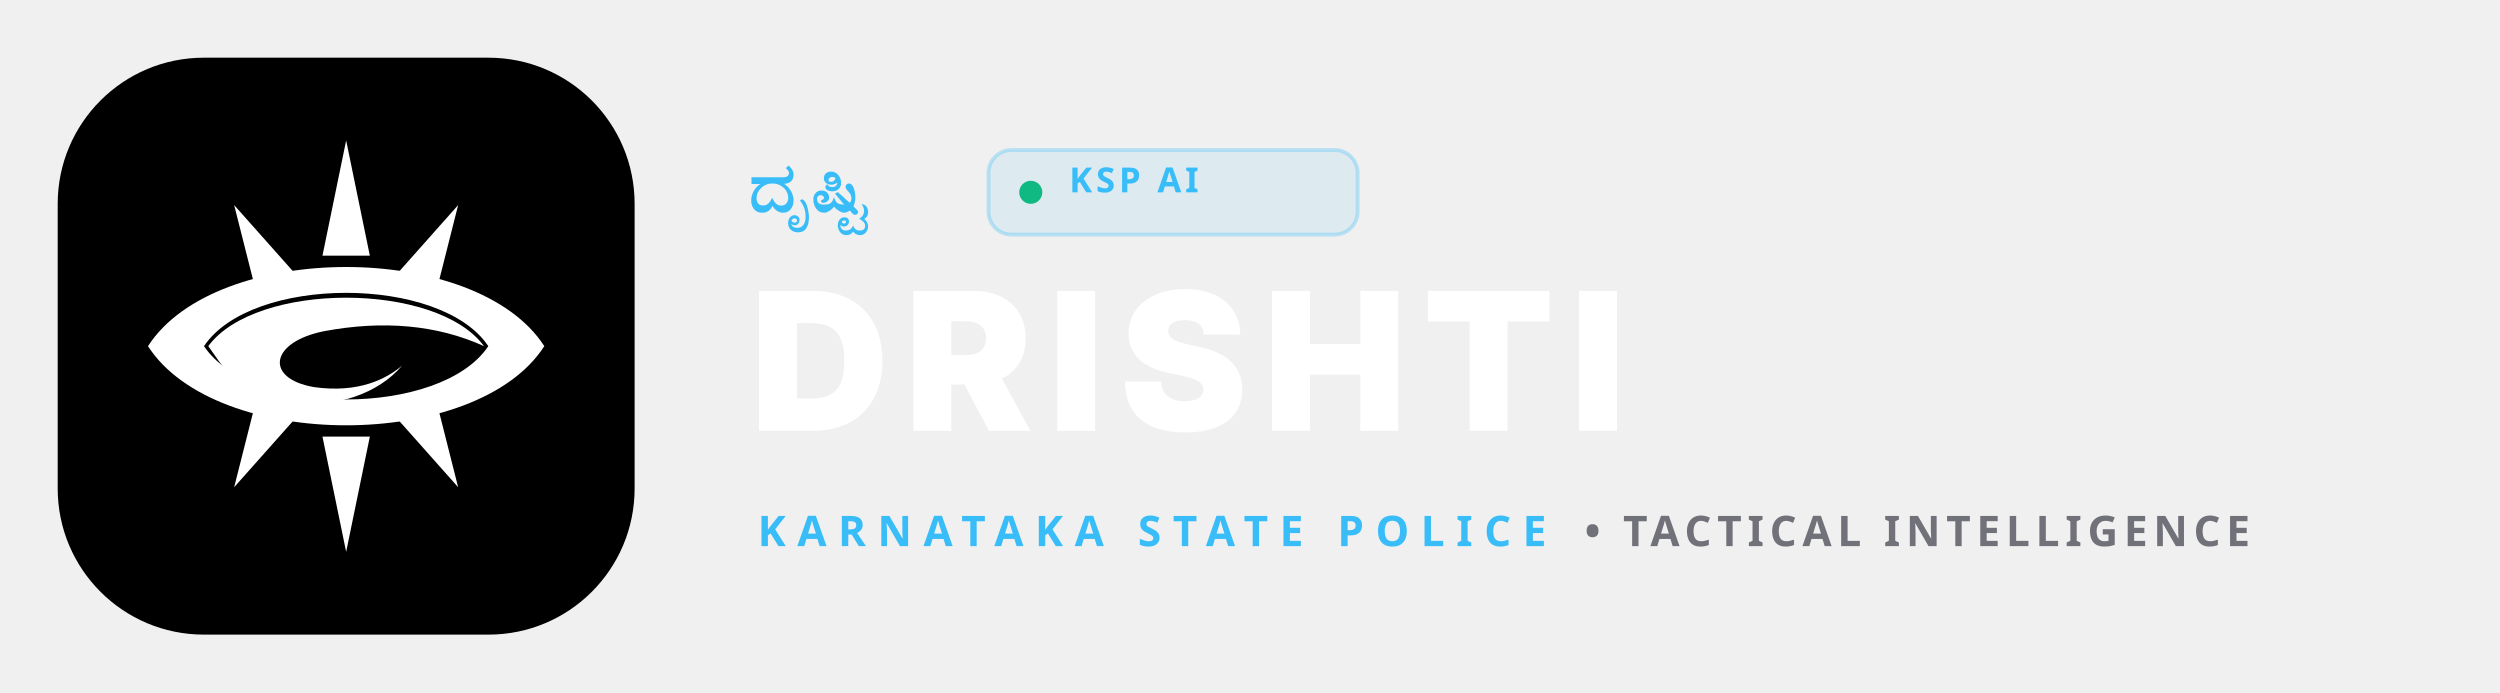
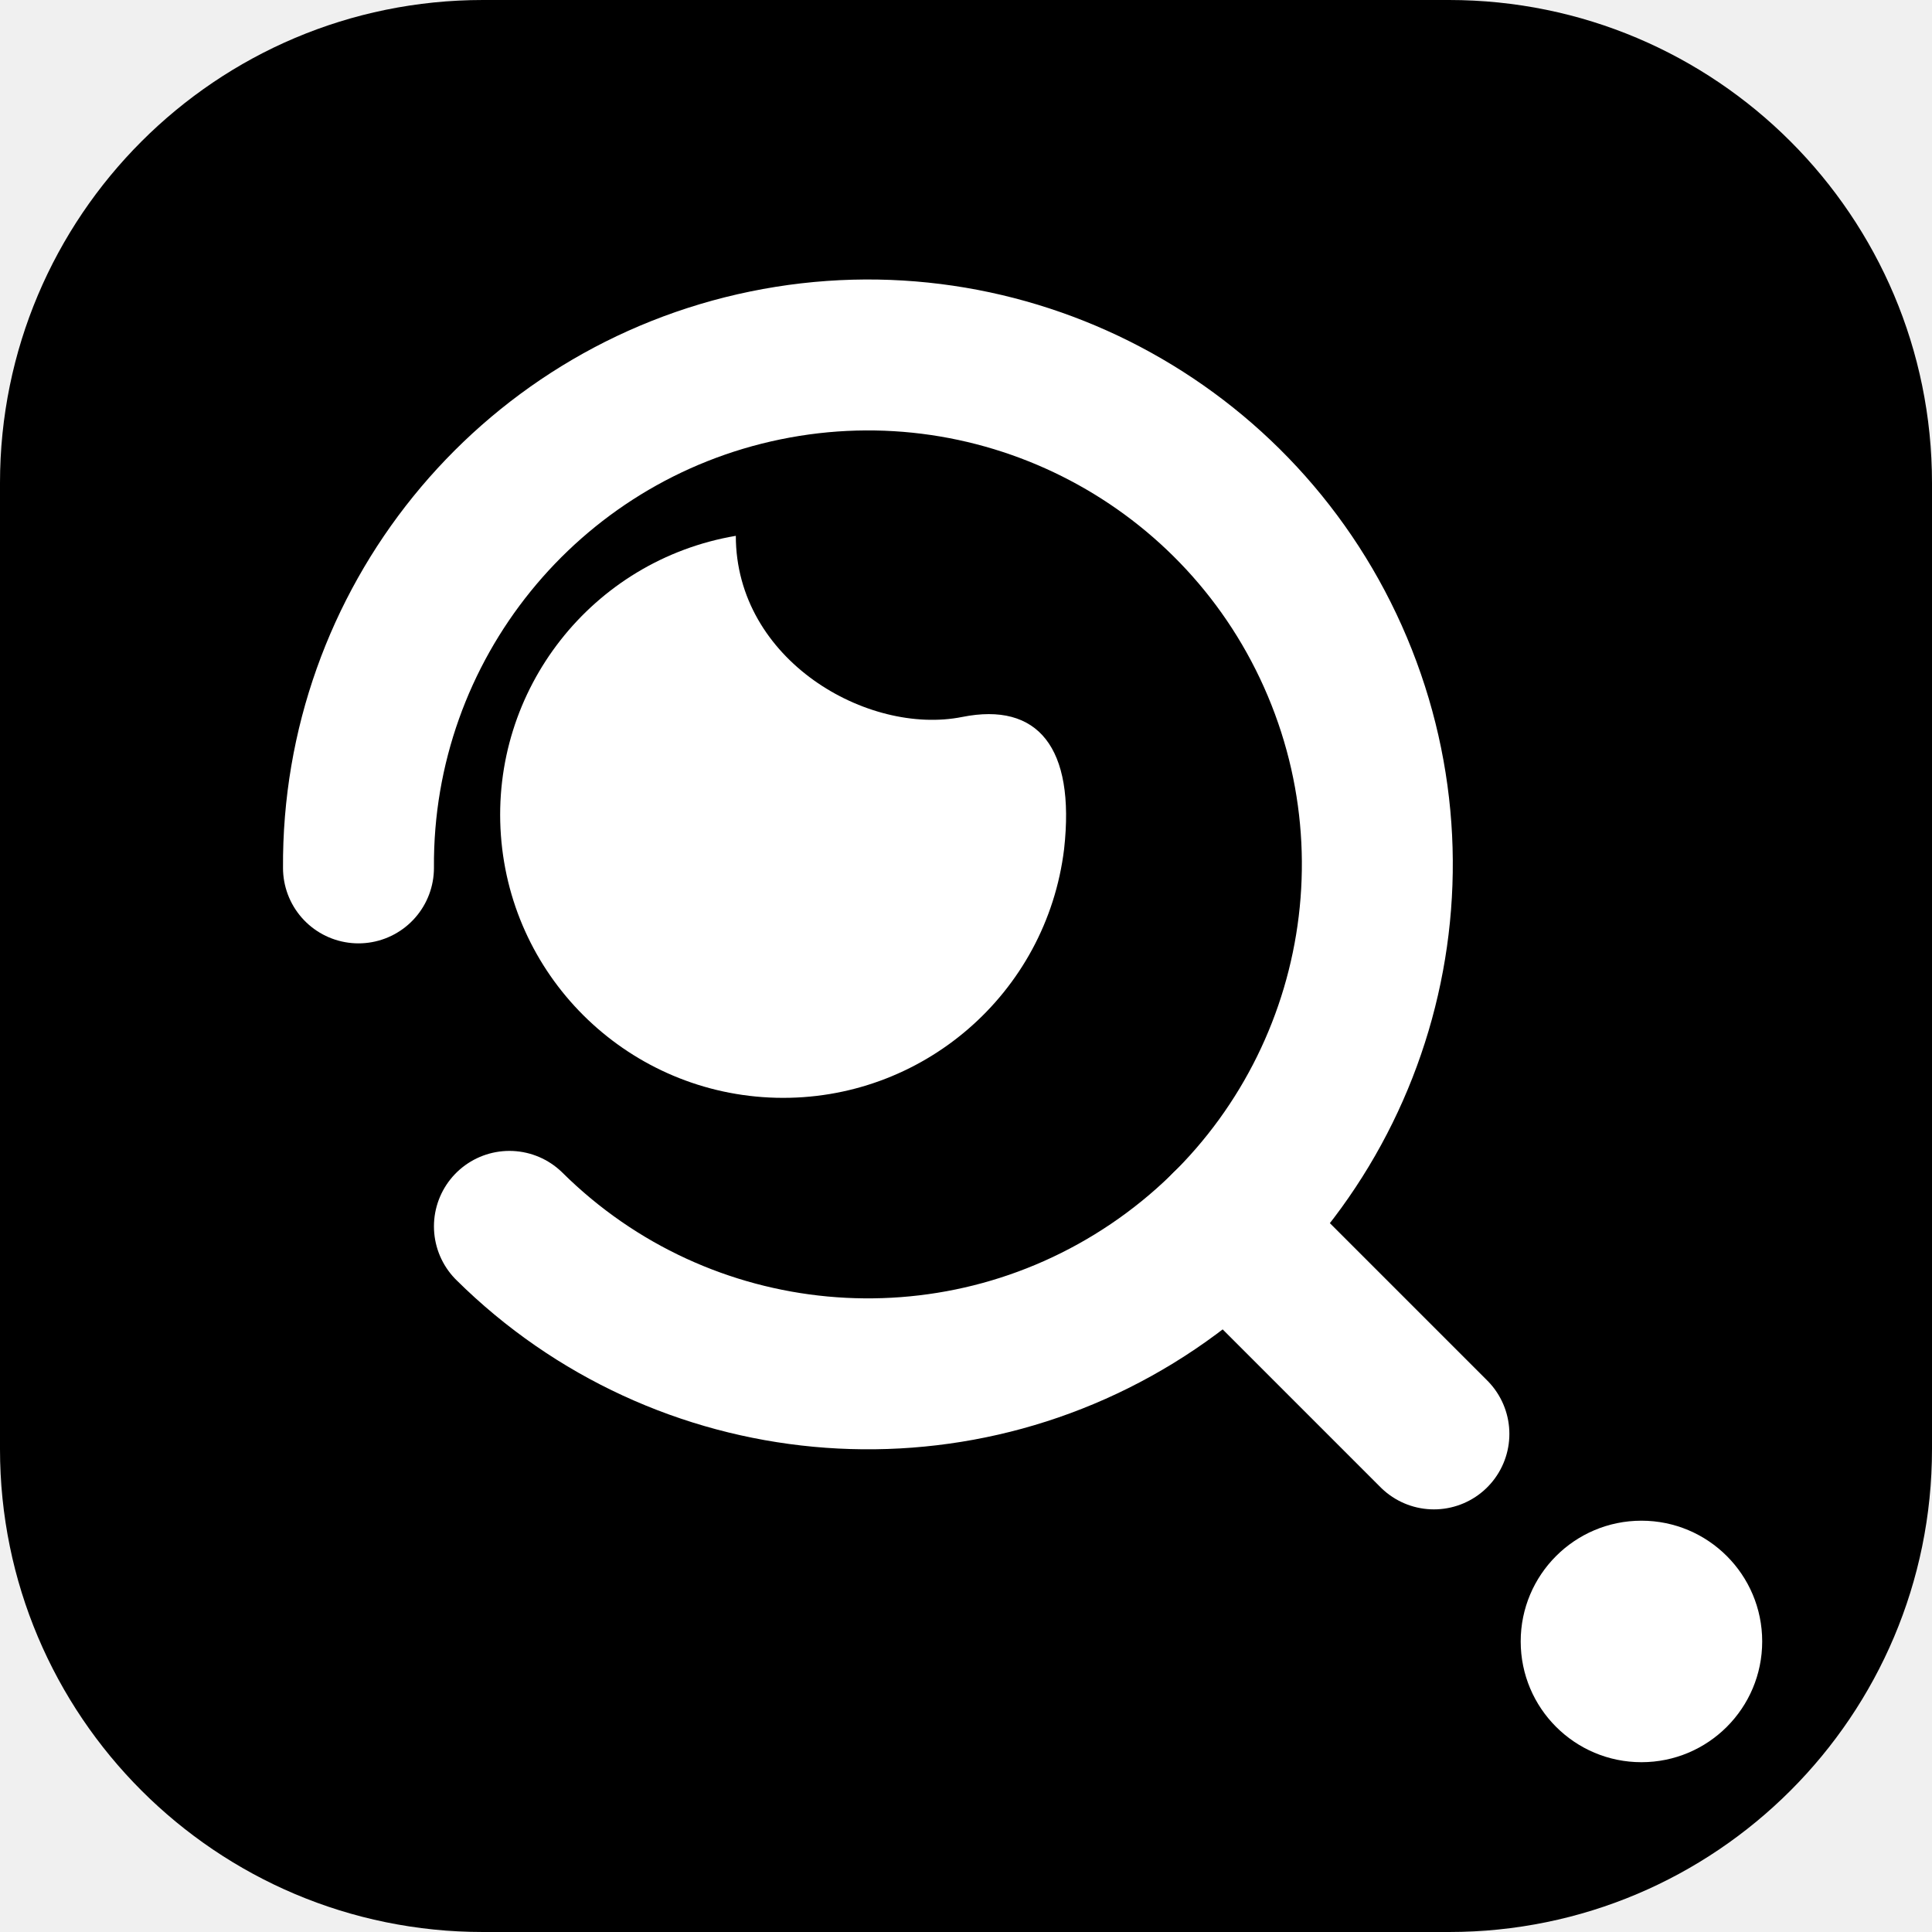
- <svg xmlns="http://www.w3.org/2000/svg" viewBox="0 0 650 180" width="100%" height="100%">
-   <g transform="translate(15, 15)">
-     <rect width="150" height="150" rx="38" fill="#000000" />
-     <g transform="translate(75, 75) scale(0.28)" fill="#FFFFFF">
-       <polygon points="0,-191 22,-84 -22,-84" />
-       <polygon points="-104,-131 -48,-68 -82,-44" />
-       <polygon points="104,-131 82,-44 48,-68" />
-       <polygon points="0,191 -22,84 22,84" />
-       <polygon points="-104,131 -82,44 -48,68" />
-       <polygon points="104,131 48,68 82,44" />
-       <path d="M -184 0             C -121 -98, 121 -98, 184 0             C 121 98, -121 98, -184 0 Z            M -132 0             C -88 -66, 88 -66, 132 0             C 88 66, -88 66, -132 0 Z" fill-rule="evenodd" />
-       <path d="M -128 0             C -84 -60, 84 -60, 128 0             C 84 -20, 34 -24, -20 -14             C -71 -4, -76 30, -30 38             C 12 44, 38 30, 52 18             C 30 44, -10 58, -50 52             C -104 44, -116 16, -128 0 Z" />
-     </g>
-   </g>
-   <g transform="translate(195, 0)">
-     <g transform="translate(0, 55)">
-       <text font-family="'Plus Jakarta Sans', sans-serif" font-size="18" font-weight="700" fill="#38BDF8" letter-spacing="1">
-         ದೃಷ್ಟಿ
-       </text>
-       <rect x="62" y="-16" width="96" height="22" rx="6" fill="#38BDF8" fill-opacity="0.1" stroke="#38BDF8" stroke-opacity="0.3" stroke-width="1" />
-       <circle cx="73" cy="-5" r="3" fill="#10B981" />
-       <text x="83" y="-5" font-family="'Plus Jakarta Sans', sans-serif" font-size="9" font-weight="800" fill="#38BDF8" letter-spacing="1">
-         KSP AI
-       </text>
-     </g>
-     <text x="0" y="112" font-family="'Plus Jakarta Sans', -apple-system, sans-serif" font-size="50" font-weight="900" fill="#FFFFFF" letter-spacing="4">
-       DRISHTI
-     </text>
-     <g transform="translate(2, 142)">
-       <text font-family="'Plus Jakarta Sans', sans-serif" font-size="11" font-weight="800" fill="#38BDF8" letter-spacing="3">
-         KARNATAKA STATE POLICE
-       </text>
-       <text x="215" y="0" font-family="'Plus Jakarta Sans', sans-serif" font-size="11" font-weight="600" fill="#71717A" letter-spacing="1.5">
-         • TACTICAL INTELLIGENCE
-       </text>
-     </g>
+ <svg xmlns="http://www.w3.org/2000/svg" viewBox="0 0 512 512" width="100%" height="100%">
+   <rect width="512" height="512" rx="128" fill="#000000" />
+   <g fill="#FFFFFF" stroke="#FFFFFF">
+     <path d="M 95 230 A 135 135 0 1 1 135 325" fill="none" stroke="#FFFFFF" stroke-width="40" stroke-linecap="round" />
+     <line x1="325" y1="325" x2="380" y2="380" stroke="#FFFFFF" stroke-width="40" stroke-linecap="round" />
+     <path d="M 195 142          C 195 175, 230 195, 255 190          C 275 186, 285 198, 282 225          A 75 75 0 1 1 195 142 Z" fill="#FFFFFF" stroke="none" />
+     <circle cx="435" cy="435" r="32" fill="#FFFFFF" stroke="none" />
  </g>
</svg>
